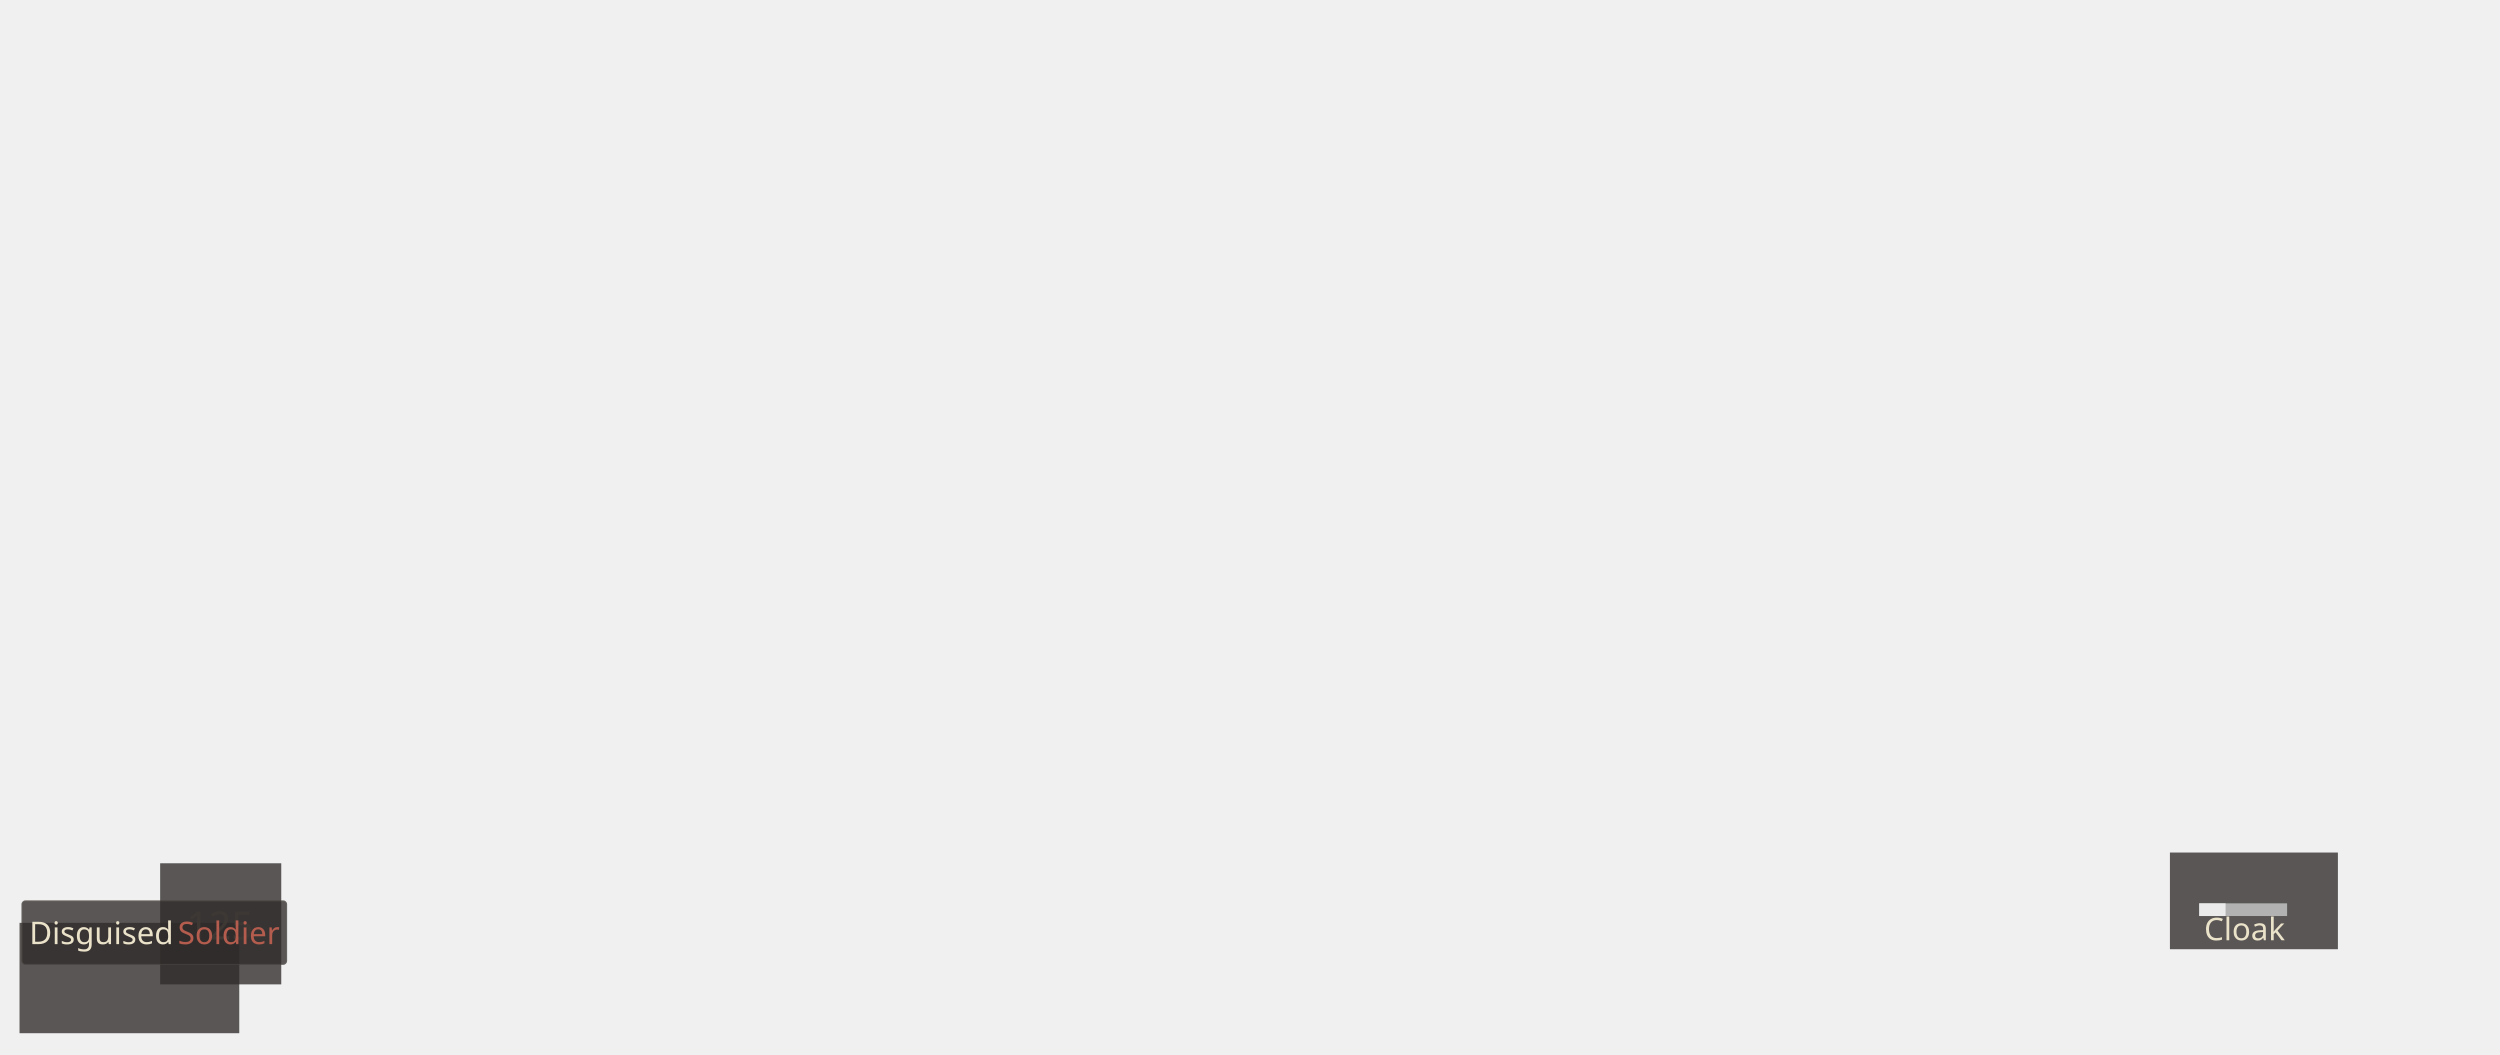
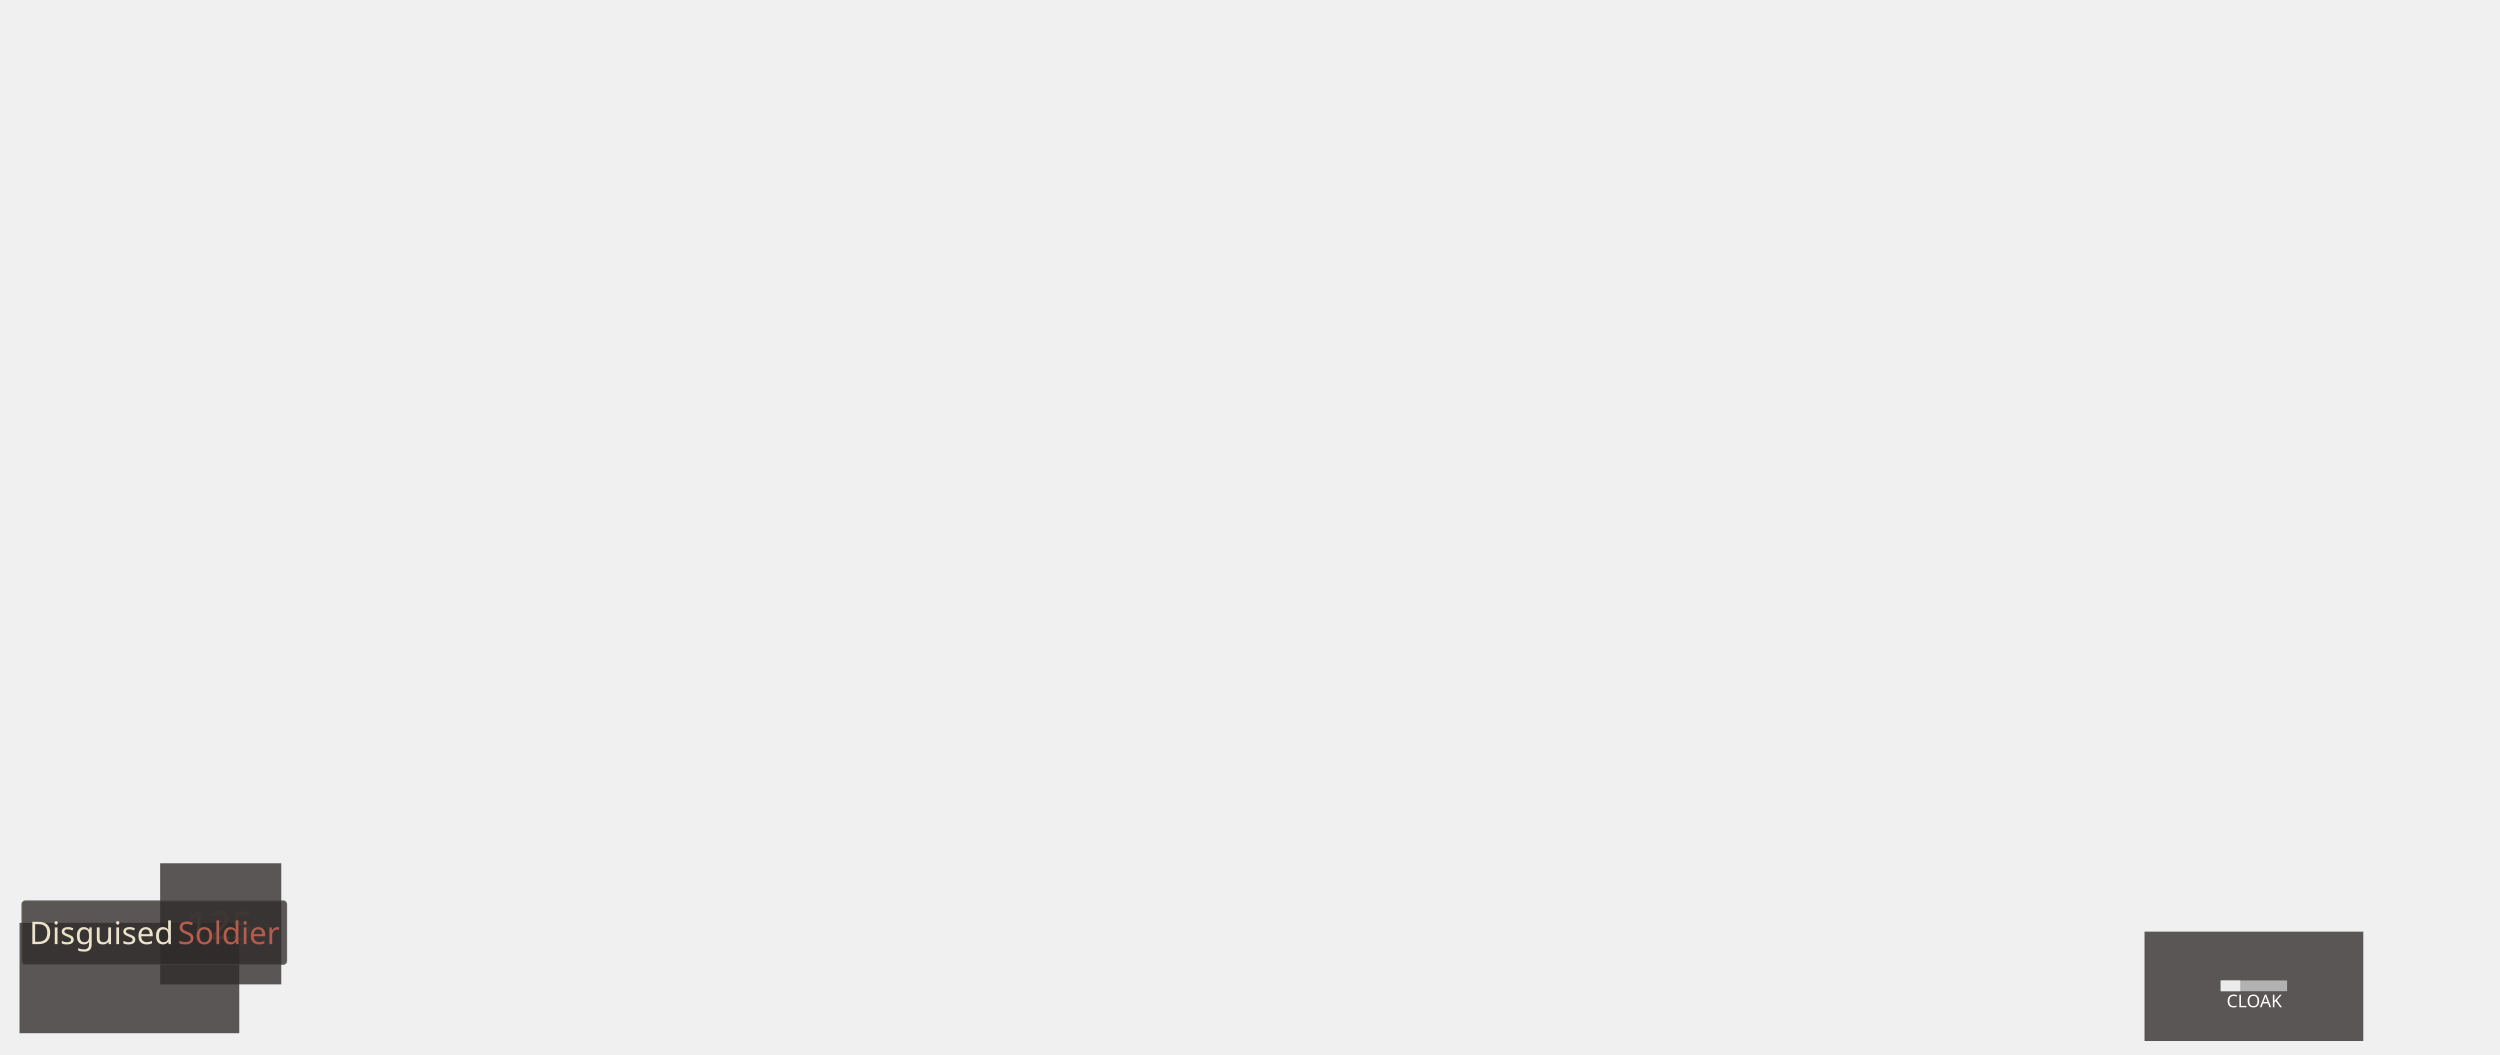
<svg xmlns="http://www.w3.org/2000/svg" width="2560" height="1080" viewBox="0 0 2560 1080" data-scale="1">
  <rect x="20" y="945" width="225" height="113" fill="#2e2b2a" fill-opacity="0.78" data-e="2" />
  <rect x="164" y="884" width="124" height="124" fill="#2e2b2a" fill-opacity="0.78" data-e="3" />
  <text x="191" y="962" font-family="TF2 Secondary" font-size="40" font-weight="500" fill="#756b5e" xml:space="preserve" data-e="4">125</text>
-   <rect x="2222" y="873" width="172" height="99" fill="#2e2b2a" fill-opacity="0.78" data-e="7" />
-   <rect x="2252" y="925" width="90" height="13" fill="#b2b2b2" data-e="8" />
-   <rect x="2252" y="925" width="27" height="13" fill="#ebebeb" data-e="9" />
-   <text x="2257" y="962.8" font-family="TF2 Secondary" font-size="32" font-weight="500" fill="#ebe2ca" xml:space="preserve" data-e="10">Cloak</text>
+   <rect x="2196" y="954" width="224" height="112" fill="#2e2b2a" fill-opacity="0.78" data-e="7" />
+   <rect x="2274" y="1004" width="68" height="11" fill="#b2b2b2" data-e="8" />
+   <rect x="2274" y="1004" width="20" height="11" fill="#ebebeb" data-e="9" />
+   <text x="2280" y="1031.45" font-family="TF2 Secondary" font-size="18" font-weight="500" fill="#ffffff" xml:space="preserve" data-e="10">CLOAK</text>
  <rect x="22" y="922" width="272" height="66" rx="4" fill="#2e2b2a" fill-opacity="0.78" data-e="11" />
  <rect x="22.5" y="922.5" width="271" height="65" rx="3.5" fill="none" stroke="#ebe2ca" stroke-opacity="0.1" stroke-width="1" data-e="11" />
  <text x="30" y="966.8" font-family="TF2 Secondary" font-size="32" font-weight="500" fill="#ebe2ca" xml:space="preserve" data-e="14">Disguised</text>
  <text x="182" y="966.8" font-family="TF2 Secondary" font-size="32" font-weight="500" fill="#b45c4d" xml:space="preserve" data-e="15">Soldier</text>
</svg>
